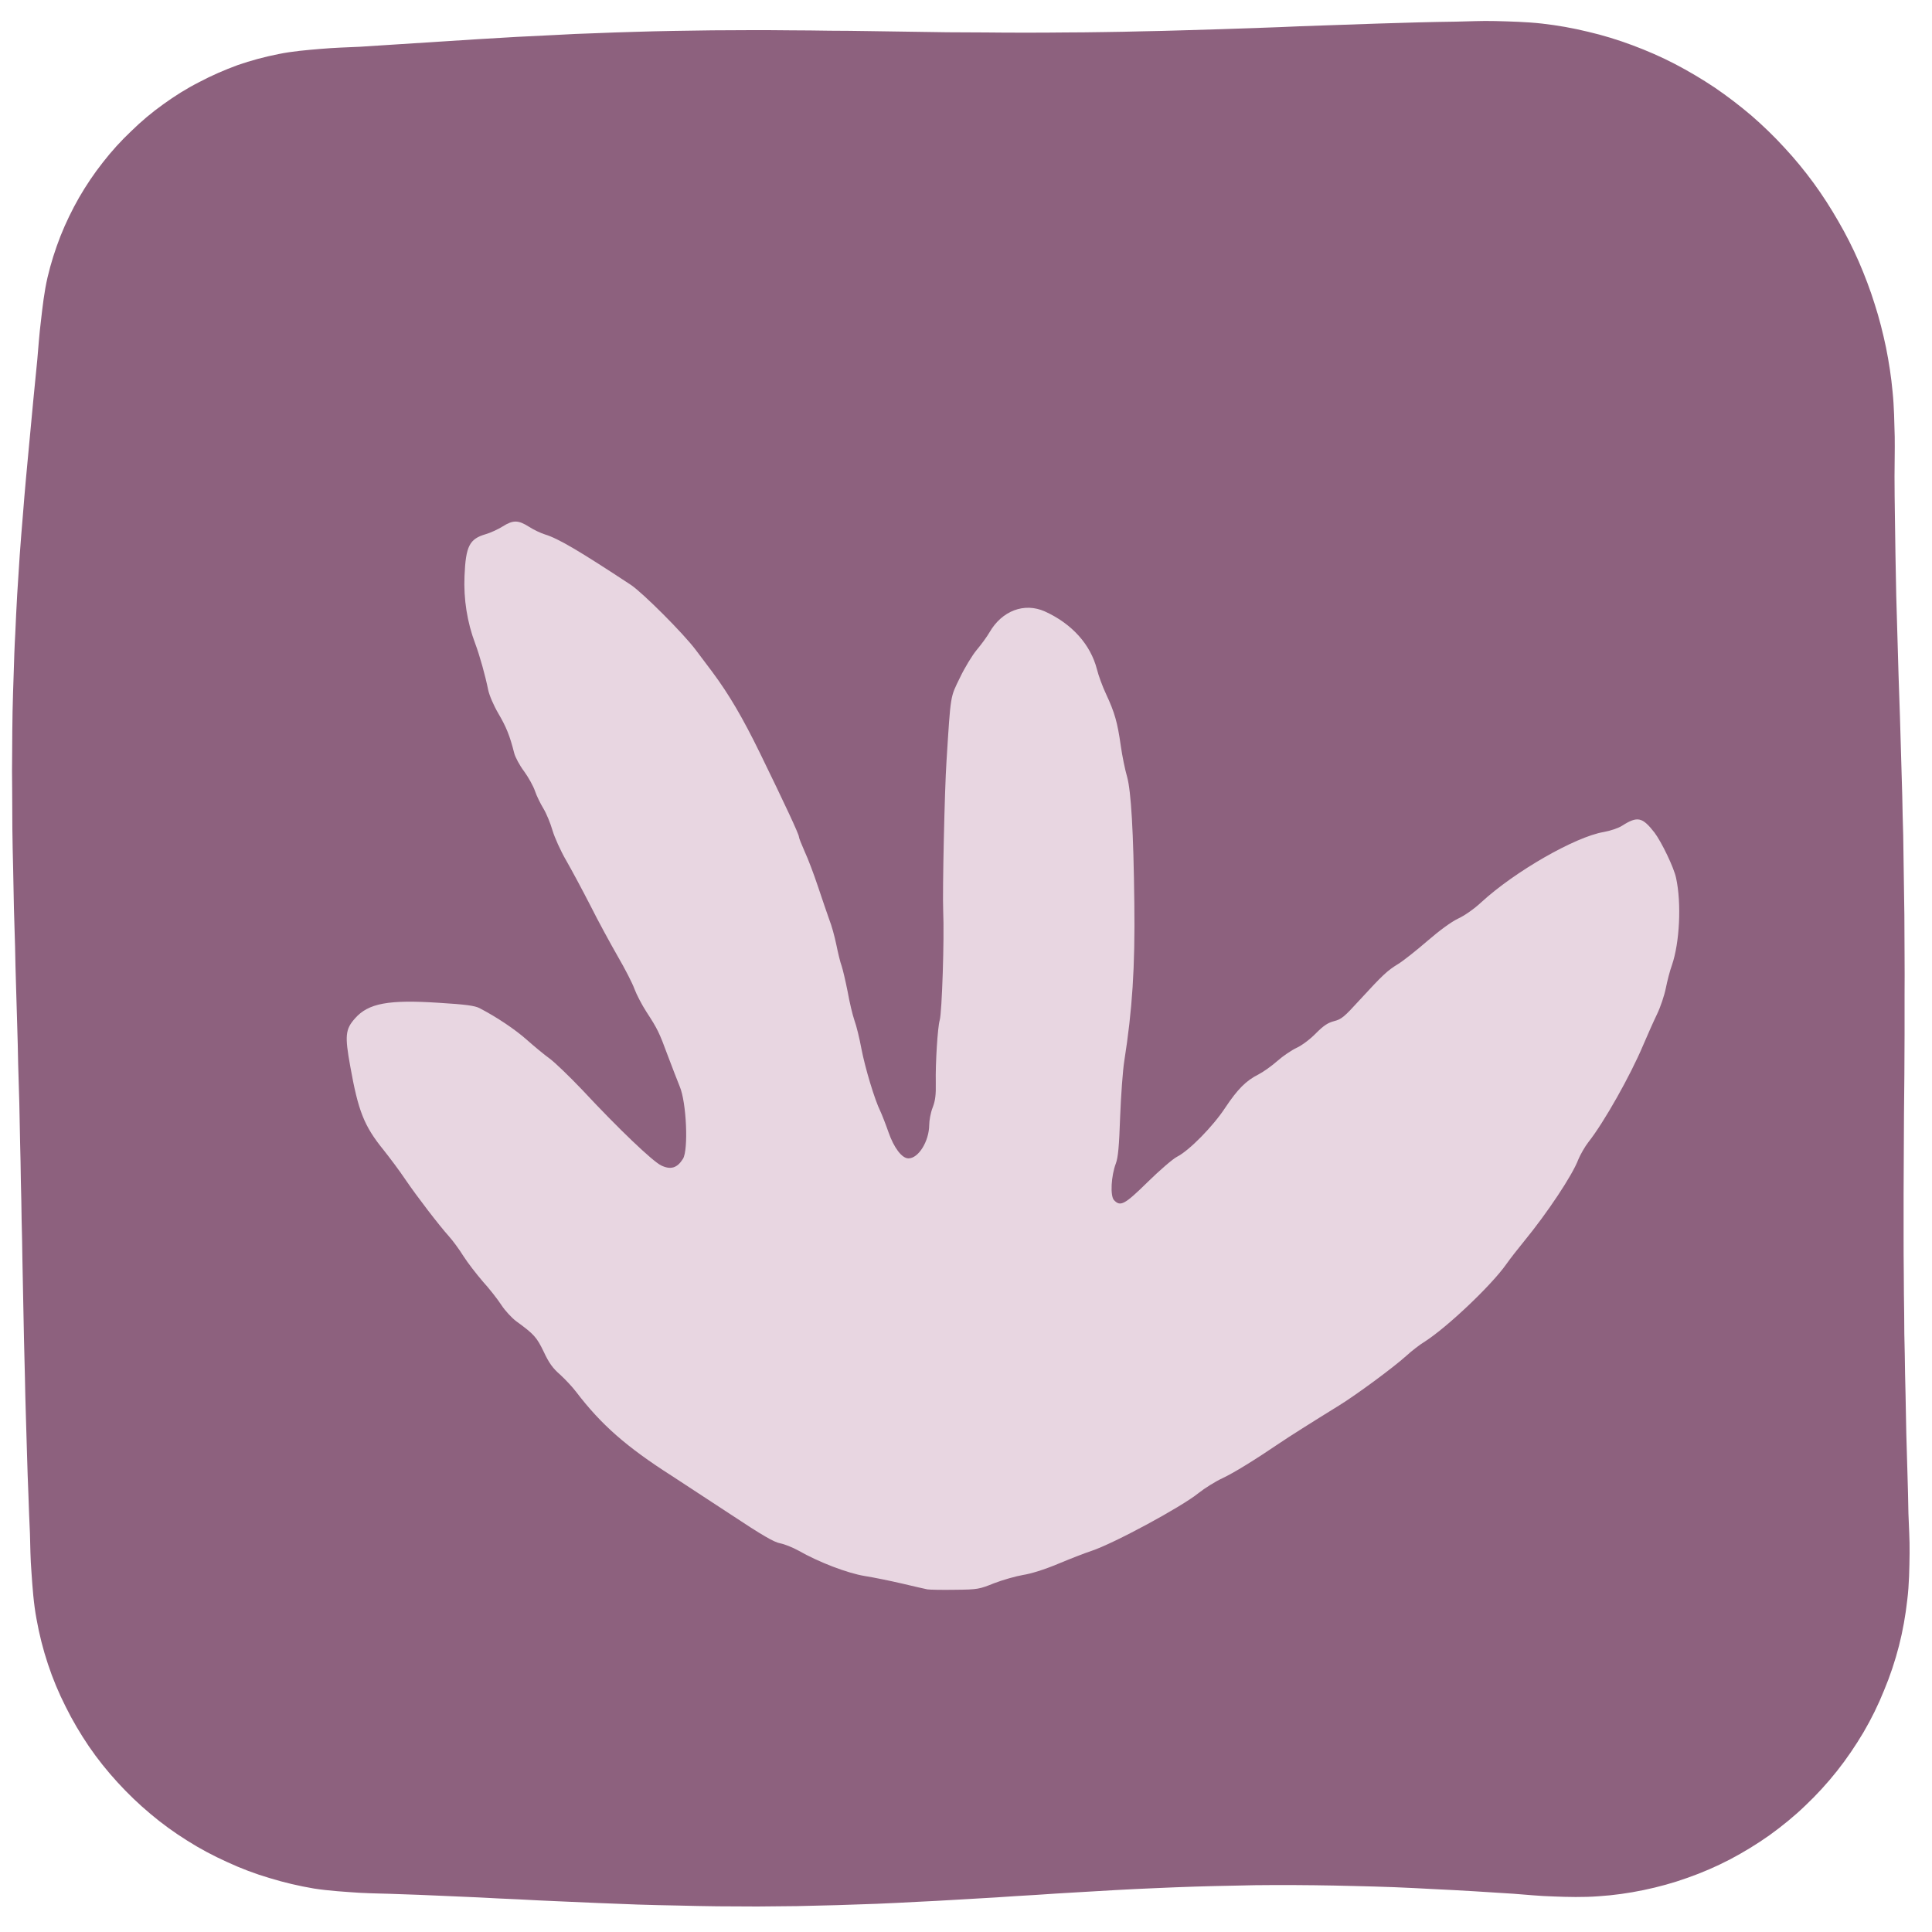
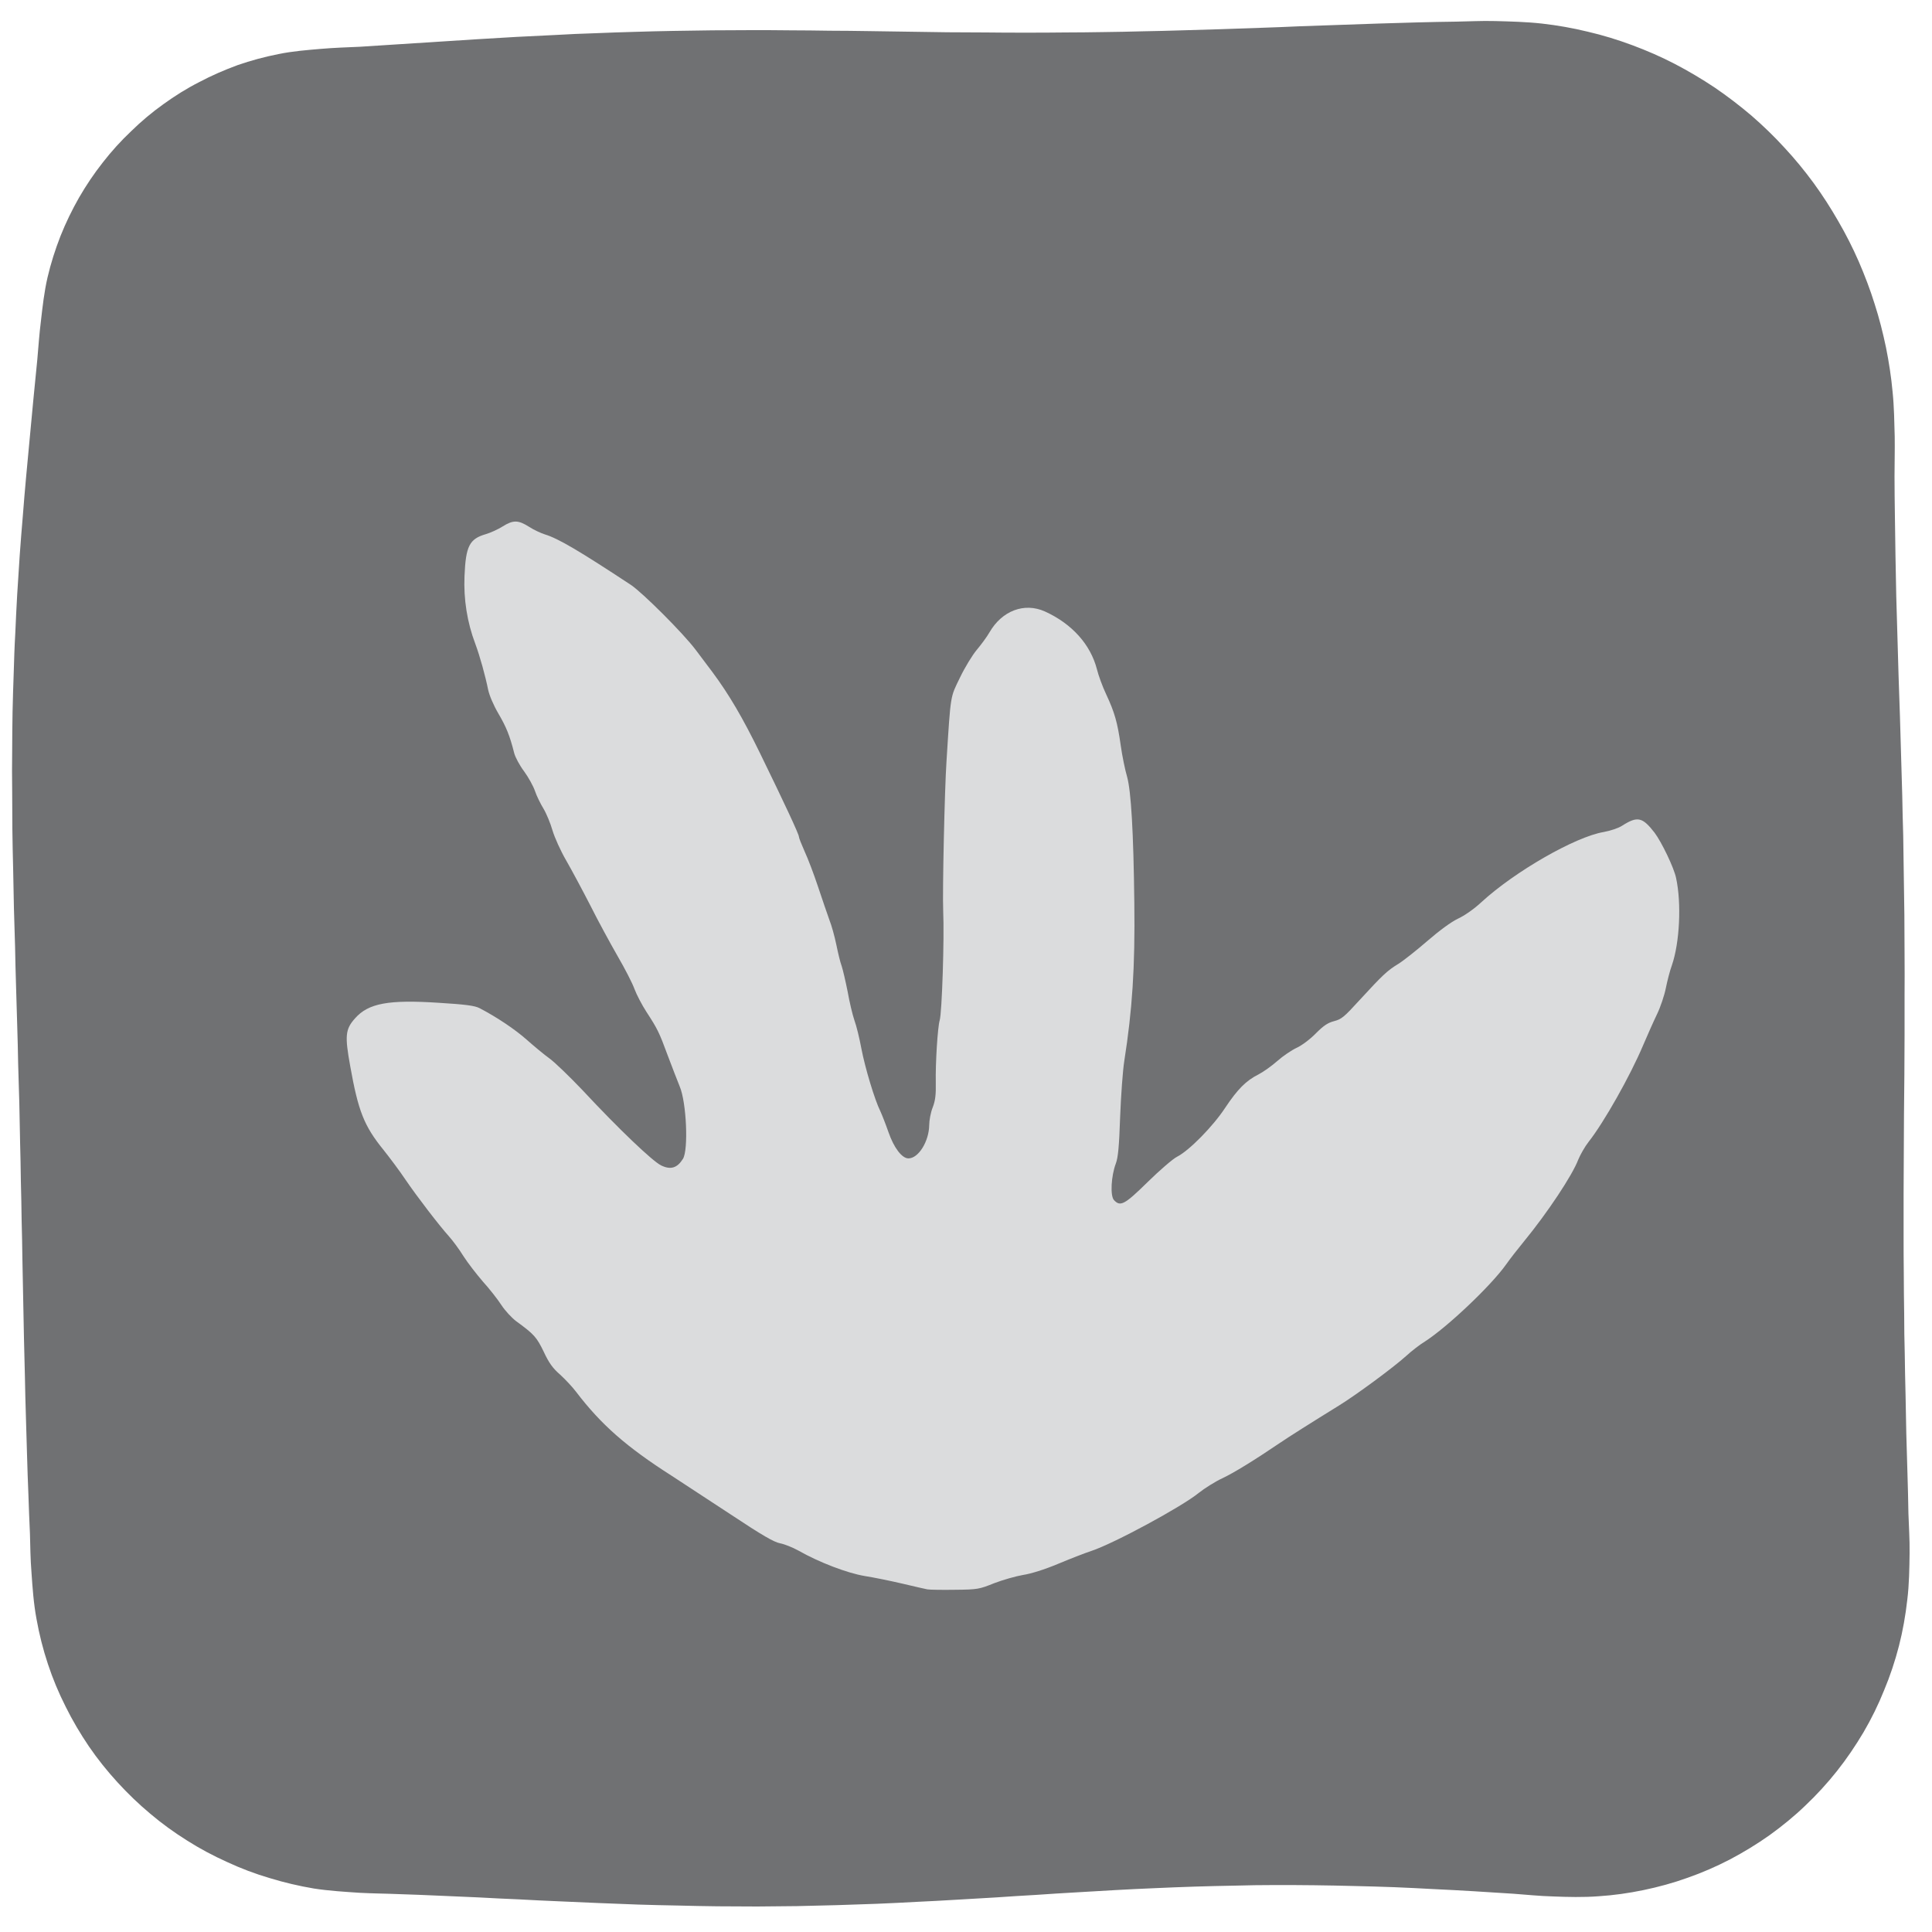
<svg xmlns="http://www.w3.org/2000/svg" viewBox="0 0 100 100">
-   <path d="M16.60 2.53C17.30 2.47 17.95 2.45 18.63 2.42C19.30 2.38 19.98 2.33 20.65 2.29C21.33 2.25 22.00 2.20 22.68 2.16C23.36 2.12 24.03 2.07 24.71 2.03C25.38 1.99 26.06 1.95 26.73 1.91C27.41 1.88 28.08 1.84 28.76 1.81C29.44 1.77 30.11 1.74 30.79 1.72C31.46 1.69 32.14 1.67 32.81 1.65C33.49 1.63 34.16 1.61 34.84 1.60C35.52 1.59 36.19 1.58 36.87 1.57C37.54 1.57 38.22 1.56 38.89 1.56C39.57 1.56 40.24 1.56 40.92 1.57C41.60 1.57 42.27 1.58 42.95 1.59C43.62 1.59 44.30 1.60 44.97 1.61C45.65 1.62 46.32 1.63 47.00 1.64C47.68 1.65 48.35 1.66 49.03 1.67C49.70 1.67 50.38 1.68 51.05 1.68C51.73 1.69 52.40 1.69 53.08 1.69C53.76 1.69 54.43 1.69 55.11 1.68C55.78 1.68 56.46 1.67 57.13 1.66C57.81 1.65 58.48 1.64 59.16 1.62C59.84 1.61 60.51 1.59 61.19 1.57C61.86 1.55 62.54 1.53 63.21 1.51C63.89 1.49 64.56 1.46 65.24 1.44C65.92 1.42 66.59 1.39 67.27 1.36C67.94 1.34 68.62 1.31 69.29 1.29C69.97 1.27 70.64 1.24 71.32 1.22C72.00 1.20 72.67 1.18 73.35 1.16C74.02 1.14 74.70 1.13 75.37 1.12C76.05 1.11 76.66 1.07 77.40 1.09C78.14 1.11 79.01 1.13 79.81 1.22C80.61 1.31 81.40 1.45 82.18 1.64C82.96 1.82 83.74 2.06 84.49 2.34C85.24 2.62 85.98 2.94 86.69 3.31C87.40 3.68 88.09 4.09 88.75 4.53C89.41 4.98 90.05 5.47 90.65 5.98C91.25 6.50 91.83 7.06 92.36 7.64C92.90 8.22 93.40 8.83 93.87 9.47C94.33 10.10 94.76 10.77 95.15 11.45C95.54 12.12 95.90 12.83 96.21 13.54C96.52 14.26 96.80 14.99 97.03 15.73C97.27 16.47 97.46 17.23 97.62 17.99C97.77 18.74 97.89 19.51 97.96 20.28C98.04 21.05 98.05 21.87 98.07 22.60C98.08 23.33 98.06 23.98 98.06 24.66C98.06 25.35 98.07 26.04 98.08 26.73C98.09 27.42 98.10 28.10 98.11 28.79C98.12 29.48 98.14 30.17 98.15 30.86C98.17 31.55 98.19 32.23 98.21 32.92C98.23 33.61 98.25 34.30 98.27 34.99C98.29 35.67 98.32 36.36 98.34 37.05C98.36 37.74 98.38 38.43 98.40 39.11C98.42 39.80 98.44 40.49 98.46 41.18C98.47 41.87 98.49 42.55 98.51 43.24C98.52 43.93 98.53 44.62 98.54 45.31C98.55 46.00 98.56 46.68 98.57 47.37C98.57 48.06 98.58 48.75 98.58 49.44C98.58 50.12 98.59 50.81 98.58 51.50C98.58 52.19 98.58 52.88 98.58 53.56C98.58 54.25 98.57 54.94 98.57 55.63C98.56 56.32 98.56 57.00 98.55 57.69C98.55 58.38 98.54 59.07 98.54 59.76C98.54 60.45 98.53 61.13 98.53 61.82C98.53 62.51 98.53 63.20 98.53 63.89C98.53 64.57 98.53 65.26 98.54 65.95C98.54 66.64 98.55 67.33 98.56 68.01C98.56 68.70 98.57 69.39 98.59 70.08C98.60 70.77 98.61 71.45 98.63 72.14C98.64 72.83 98.66 73.52 98.67 74.21C98.69 74.90 98.71 75.58 98.73 76.27C98.75 76.96 98.77 77.65 98.78 78.34C98.80 79.02 98.85 79.65 98.84 80.40C98.83 81.15 98.82 82.01 98.72 82.81C98.63 83.61 98.49 84.41 98.29 85.19C98.09 85.97 97.83 86.75 97.52 87.49C97.22 88.24 96.86 88.97 96.45 89.67C96.04 90.36 95.58 91.04 95.08 91.67C94.58 92.30 94.03 92.90 93.45 93.45C92.87 94.01 92.24 94.52 91.59 94.99C90.94 95.45 90.25 95.87 89.55 96.24C88.84 96.61 88.10 96.93 87.36 97.19C86.61 97.46 85.84 97.67 85.07 97.83C84.30 97.99 83.52 98.10 82.74 98.15C81.96 98.21 81.13 98.19 80.40 98.16C79.67 98.14 79.03 98.07 78.34 98.02C77.65 97.98 76.97 97.93 76.28 97.89C75.59 97.85 74.91 97.81 74.22 97.78C73.53 97.74 72.85 97.71 72.16 97.68C71.47 97.66 70.79 97.63 70.10 97.62C69.41 97.60 68.73 97.59 68.04 97.58C67.35 97.57 66.67 97.57 65.98 97.57C65.29 97.57 64.61 97.58 63.92 97.60C63.23 97.61 62.55 97.63 61.86 97.65C61.17 97.67 60.49 97.70 59.80 97.73C59.11 97.76 58.43 97.79 57.74 97.83C57.05 97.87 56.37 97.91 55.68 97.95C54.99 97.99 54.31 98.03 53.62 98.08C52.93 98.12 52.25 98.16 51.56 98.21C50.87 98.25 50.19 98.29 49.50 98.33C48.81 98.37 48.13 98.41 47.44 98.44C46.75 98.48 46.07 98.51 45.38 98.54C44.69 98.56 44.01 98.59 43.32 98.61C42.63 98.63 41.95 98.64 41.26 98.66C40.57 98.67 39.89 98.67 39.20 98.68C38.51 98.68 37.83 98.67 37.14 98.67C36.45 98.66 35.77 98.65 35.08 98.63C34.39 98.62 33.71 98.60 33.02 98.58C32.33 98.55 31.65 98.53 30.96 98.50C30.27 98.47 29.59 98.44 28.90 98.41C28.21 98.38 27.53 98.35 26.84 98.31C26.15 98.28 25.47 98.25 24.78 98.21C24.09 98.18 23.41 98.15 22.72 98.12C22.03 98.09 21.35 98.06 20.66 98.04C19.97 98.01 19.34 98.01 18.60 97.97C17.86 97.92 17.02 97.87 16.25 97.75C15.48 97.62 14.71 97.44 13.96 97.21C13.21 96.99 12.47 96.71 11.76 96.38C11.05 96.06 10.35 95.69 9.69 95.27C9.02 94.85 8.38 94.39 7.78 93.88C7.18 93.38 6.61 92.83 6.08 92.25C5.55 91.67 5.05 91.05 4.60 90.39C4.16 89.74 3.75 89.05 3.40 88.34C3.04 87.63 2.73 86.89 2.48 86.13C2.23 85.38 2.03 84.59 1.89 83.80C1.74 83.01 1.68 82.14 1.63 81.40C1.57 80.66 1.57 80.05 1.55 79.38C1.52 78.70 1.49 78.03 1.47 77.35C1.44 76.68 1.42 76.00 1.40 75.33C1.38 74.65 1.36 73.98 1.34 73.30C1.32 72.63 1.30 71.95 1.29 71.28C1.27 70.60 1.26 69.92 1.24 69.25C1.23 68.58 1.21 67.90 1.20 67.23C1.19 66.55 1.17 65.88 1.16 65.20C1.15 64.53 1.14 63.85 1.12 63.18C1.11 62.50 1.10 61.83 1.08 61.15C1.07 60.48 1.06 59.80 1.04 59.12C1.03 58.45 1.01 57.77 1.00 57.10C0.98 56.43 0.96 55.75 0.94 55.08C0.93 54.40 0.91 53.72 0.89 53.05C0.87 52.38 0.85 51.70 0.83 51.02C0.81 50.35 0.79 49.67 0.78 49.00C0.76 48.33 0.74 47.65 0.72 46.98C0.71 46.30 0.69 45.62 0.68 44.95C0.66 44.28 0.65 43.60 0.64 42.92C0.64 42.25 0.63 41.57 0.63 40.90C0.62 40.23 0.62 39.55 0.63 38.88C0.63 38.20 0.64 37.52 0.65 36.85C0.67 36.17 0.68 35.50 0.71 34.82C0.73 34.15 0.75 33.47 0.79 32.80C0.82 32.12 0.85 31.45 0.89 30.77C0.93 30.10 0.98 29.43 1.02 28.75C1.07 28.07 1.12 27.40 1.18 26.72C1.23 26.05 1.29 25.37 1.35 24.70C1.41 24.02 1.48 23.35 1.54 22.67C1.60 22.00 1.67 21.32 1.73 20.65C1.80 19.97 1.86 19.30 1.93 18.62C1.99 17.95 2.03 17.31 2.12 16.60C2.20 15.89 2.29 15.09 2.46 14.36C2.63 13.63 2.86 12.91 3.13 12.22C3.40 11.54 3.73 10.86 4.09 10.23C4.46 9.59 4.87 8.98 5.32 8.41C5.77 7.83 6.26 7.29 6.79 6.79C7.31 6.28 7.87 5.81 8.46 5.39C9.04 4.97 9.66 4.58 10.31 4.25C10.95 3.91 11.62 3.62 12.30 3.37C12.99 3.13 13.70 2.94 14.41 2.80C15.13 2.65 15.90 2.59 16.60 2.53Z" fill="#8d617e" />
+   <path d="M16.60 2.53C17.30 2.47 17.95 2.45 18.63 2.42C19.30 2.38 19.98 2.33 20.65 2.29C21.33 2.25 22.00 2.20 22.68 2.16C23.36 2.12 24.03 2.07 24.71 2.03C25.38 1.99 26.06 1.95 26.73 1.91C27.41 1.88 28.08 1.84 28.76 1.81C29.44 1.77 30.11 1.74 30.79 1.72C31.46 1.69 32.14 1.67 32.81 1.65C33.49 1.63 34.16 1.61 34.84 1.60C35.52 1.59 36.19 1.58 36.87 1.57C37.54 1.57 38.22 1.56 38.89 1.56C39.57 1.56 40.24 1.56 40.92 1.57C41.60 1.57 42.27 1.58 42.95 1.59C43.62 1.59 44.30 1.60 44.97 1.61C45.65 1.62 46.32 1.63 47.00 1.64C47.68 1.65 48.35 1.66 49.03 1.67C49.70 1.67 50.38 1.68 51.05 1.68C51.73 1.69 52.40 1.69 53.08 1.69C53.76 1.69 54.43 1.69 55.11 1.68C55.78 1.68 56.46 1.67 57.13 1.66C57.81 1.65 58.48 1.64 59.16 1.62C59.84 1.61 60.51 1.59 61.19 1.57C61.86 1.55 62.54 1.53 63.21 1.51C63.89 1.49 64.56 1.46 65.24 1.44C65.92 1.42 66.59 1.39 67.27 1.36C67.94 1.34 68.62 1.31 69.29 1.29C69.97 1.27 70.64 1.24 71.32 1.22C72.00 1.20 72.67 1.18 73.35 1.16C74.02 1.14 74.70 1.13 75.37 1.12C76.05 1.11 76.66 1.07 77.40 1.09C78.14 1.11 79.01 1.13 79.81 1.22C80.61 1.31 81.40 1.45 82.18 1.64C82.96 1.82 83.74 2.06 84.49 2.34C85.24 2.62 85.98 2.94 86.69 3.31C87.40 3.68 88.09 4.09 88.75 4.53C89.41 4.98 90.05 5.47 90.65 5.98C91.25 6.50 91.83 7.06 92.36 7.64C92.90 8.22 93.40 8.83 93.87 9.47C94.33 10.10 94.76 10.77 95.15 11.45C95.54 12.12 95.90 12.83 96.21 13.54C96.52 14.26 96.80 14.99 97.03 15.73C97.27 16.47 97.46 17.23 97.62 17.99C97.77 18.74 97.89 19.51 97.96 20.28C98.04 21.05 98.05 21.87 98.07 22.60C98.08 23.33 98.06 23.98 98.06 24.66C98.06 25.35 98.07 26.04 98.08 26.73C98.09 27.42 98.10 28.10 98.11 28.79C98.12 29.48 98.14 30.17 98.15 30.86C98.17 31.55 98.19 32.23 98.21 32.92C98.23 33.61 98.25 34.30 98.27 34.99C98.29 35.67 98.32 36.36 98.34 37.05C98.36 37.74 98.38 38.43 98.40 39.11C98.42 39.80 98.44 40.49 98.46 41.18C98.47 41.87 98.49 42.55 98.51 43.24C98.52 43.93 98.53 44.62 98.54 45.31C98.55 46.00 98.56 46.68 98.57 47.37C98.57 48.06 98.58 48.75 98.58 49.44C98.58 50.12 98.59 50.81 98.58 51.50C98.58 52.19 98.58 52.88 98.58 53.56C98.58 54.25 98.57 54.94 98.57 55.63C98.56 56.32 98.56 57.00 98.55 57.69C98.55 58.38 98.54 59.07 98.54 59.76C98.54 60.45 98.53 61.13 98.53 61.82C98.53 62.51 98.53 63.20 98.53 63.89C98.53 64.57 98.53 65.26 98.54 65.95C98.54 66.64 98.55 67.33 98.56 68.01C98.56 68.70 98.57 69.39 98.59 70.08C98.60 70.77 98.61 71.45 98.63 72.14C98.64 72.83 98.66 73.52 98.67 74.21C98.69 74.90 98.71 75.58 98.73 76.27C98.75 76.96 98.77 77.65 98.78 78.34C98.80 79.02 98.85 79.65 98.84 80.40C98.83 81.15 98.82 82.01 98.72 82.81C98.63 83.61 98.49 84.41 98.29 85.19C98.09 85.97 97.83 86.75 97.52 87.49C97.22 88.24 96.86 88.97 96.45 89.67C96.04 90.36 95.58 91.04 95.08 91.67C94.58 92.30 94.03 92.90 93.45 93.45C92.87 94.01 92.24 94.52 91.59 94.99C90.94 95.45 90.25 95.87 89.55 96.24C88.84 96.61 88.10 96.93 87.36 97.19C86.61 97.46 85.84 97.67 85.07 97.83C84.30 97.99 83.52 98.10 82.74 98.15C81.96 98.21 81.13 98.19 80.40 98.16C79.67 98.14 79.03 98.07 78.34 98.02C77.65 97.98 76.97 97.93 76.28 97.89C75.59 97.85 74.91 97.81 74.22 97.78C73.53 97.74 72.85 97.71 72.16 97.68C71.47 97.66 70.79 97.63 70.10 97.62C69.41 97.60 68.73 97.59 68.04 97.58C67.35 97.57 66.67 97.57 65.98 97.57C65.29 97.57 64.61 97.58 63.92 97.60C63.23 97.61 62.55 97.63 61.86 97.65C61.17 97.67 60.49 97.70 59.80 97.73C59.11 97.76 58.43 97.79 57.74 97.83C57.05 97.87 56.37 97.91 55.68 97.95C54.99 97.99 54.31 98.03 53.62 98.08C52.93 98.12 52.25 98.16 51.56 98.21C50.87 98.25 50.19 98.29 49.50 98.33C48.81 98.37 48.13 98.41 47.44 98.44C46.75 98.48 46.07 98.51 45.38 98.54C44.69 98.56 44.01 98.59 43.32 98.61C42.63 98.63 41.95 98.64 41.26 98.66C40.57 98.67 39.89 98.67 39.20 98.68C38.51 98.68 37.83 98.67 37.14 98.67C36.45 98.66 35.77 98.65 35.08 98.63C34.39 98.62 33.71 98.60 33.02 98.58C32.33 98.55 31.65 98.53 30.96 98.50C30.27 98.47 29.59 98.44 28.90 98.41C28.21 98.38 27.53 98.35 26.84 98.31C26.15 98.28 25.47 98.25 24.78 98.21C24.09 98.18 23.41 98.15 22.72 98.12C22.03 98.09 21.35 98.06 20.66 98.04C19.97 98.01 19.34 98.01 18.60 97.97C17.86 97.92 17.02 97.87 16.25 97.75C15.48 97.62 14.71 97.44 13.96 97.21C13.21 96.99 12.47 96.71 11.76 96.38C11.05 96.06 10.35 95.69 9.69 95.27C9.02 94.85 8.38 94.39 7.78 93.88C7.18 93.38 6.61 92.83 6.08 92.25C5.55 91.67 5.05 91.05 4.60 90.39C4.16 89.74 3.75 89.05 3.40 88.34C3.04 87.63 2.73 86.89 2.48 86.13C2.23 85.38 2.03 84.59 1.89 83.80C1.74 83.01 1.68 82.14 1.63 81.40C1.57 80.66 1.57 80.05 1.55 79.38C1.52 78.70 1.49 78.03 1.47 77.35C1.44 76.68 1.42 76.00 1.40 75.33C1.38 74.65 1.36 73.98 1.34 73.30C1.32 72.63 1.30 71.95 1.29 71.28C1.27 70.60 1.26 69.92 1.24 69.25C1.23 68.58 1.21 67.90 1.20 67.23C1.19 66.55 1.17 65.88 1.16 65.20C1.15 64.53 1.14 63.85 1.12 63.18C1.11 62.50 1.10 61.83 1.08 61.15C1.07 60.48 1.06 59.80 1.04 59.12C1.03 58.45 1.01 57.77 1.00 57.10C0.98 56.43 0.96 55.75 0.94 55.08C0.93 54.40 0.91 53.72 0.89 53.05C0.87 52.38 0.85 51.70 0.83 51.02C0.81 50.35 0.79 49.67 0.78 49.00C0.76 48.33 0.74 47.65 0.72 46.98C0.71 46.30 0.69 45.62 0.68 44.95C0.66 44.28 0.65 43.60 0.64 42.92C0.64 42.25 0.63 41.57 0.63 40.90C0.62 40.23 0.62 39.55 0.63 38.88C0.63 38.20 0.64 37.52 0.65 36.85C0.67 36.17 0.68 35.50 0.71 34.82C0.73 34.15 0.75 33.47 0.79 32.80C0.82 32.12 0.85 31.45 0.89 30.77C0.93 30.10 0.98 29.43 1.02 28.75C1.07 28.07 1.12 27.40 1.18 26.72C1.23 26.05 1.29 25.37 1.35 24.70C1.41 24.02 1.48 23.35 1.54 22.67C1.60 22.00 1.67 21.32 1.73 20.65C1.80 19.97 1.86 19.30 1.93 18.62C1.99 17.95 2.03 17.31 2.12 16.60C2.20 15.89 2.29 15.09 2.46 14.36C2.63 13.63 2.86 12.91 3.13 12.22C3.40 11.54 3.73 10.86 4.09 10.23C4.46 9.59 4.87 8.98 5.32 8.41C5.77 7.83 6.26 7.29 6.79 6.79C7.31 6.28 7.87 5.81 8.46 5.39C9.04 4.97 9.66 4.58 10.31 4.25C10.95 3.91 11.62 3.62 12.30 3.37C12.99 3.13 13.70 2.94 14.41 2.80C15.13 2.65 15.90 2.59 16.60 2.53Z" fill="#707173" />
  <g transform="translate(2 10)">
    <g transform="translate(50 50) scale(1.0638) translate(-50 -50)">
-       <path d="M46.24 70.93C46.13 70.91 45.57 70.78 45.02 70.65C44.46 70.52 43.64 70.35 43.19 70.28C42.35 70.14 40.98 69.62 39.96 69.04C39.69 68.89 39.29 68.73 39.08 68.69C38.79 68.64 38.20 68.30 36.68 67.29C35.57 66.56 34.28 65.72 33.81 65.41C31.60 64.00 30.37 62.92 29.15 61.32C28.97 61.08 28.62 60.71 28.37 60.48C28.01 60.17 27.82 59.90 27.57 59.36C27.23 58.66 27.11 58.52 26.23 57.88C26.02 57.72 25.69 57.37 25.51 57.09C25.32 56.80 24.92 56.29 24.61 55.95C24.31 55.60 23.88 55.05 23.67 54.72C23.46 54.38 23.14 53.95 22.96 53.75C22.50 53.24 21.40 51.81 20.83 50.97C20.57 50.58 20.09 49.94 19.78 49.55C18.83 48.38 18.55 47.66 18.16 45.48C17.89 43.99 17.92 43.68 18.39 43.15C19.04 42.41 20.02 42.23 22.47 42.39C23.77 42.47 24.22 42.53 24.45 42.65C25.28 43.08 26.19 43.69 26.75 44.19C27.09 44.49 27.59 44.91 27.87 45.11C28.15 45.32 28.86 46.01 29.46 46.64C31.23 48.54 32.86 50.09 33.28 50.30C33.75 50.53 34.07 50.43 34.35 49.98C34.62 49.54 34.52 47.23 34.19 46.46C34.08 46.18 33.81 45.50 33.61 44.96C33.19 43.82 33.11 43.66 32.57 42.83C32.35 42.49 32.09 41.99 31.99 41.72C31.89 41.44 31.52 40.72 31.17 40.12C30.82 39.51 30.22 38.41 29.85 37.67C29.47 36.93 28.94 35.94 28.67 35.47C28.40 35.01 28.10 34.34 28.00 34.00C27.90 33.65 27.70 33.17 27.56 32.94C27.42 32.71 27.23 32.33 27.15 32.09C27.07 31.85 26.83 31.42 26.62 31.13C26.40 30.84 26.19 30.44 26.14 30.25C25.92 29.38 25.75 28.97 25.37 28.32C25.13 27.91 24.93 27.44 24.87 27.16C24.73 26.47 24.47 25.53 24.24 24.91C23.85 23.88 23.67 22.75 23.72 21.62C23.78 20.17 23.96 19.82 24.75 19.59C24.99 19.52 25.36 19.35 25.58 19.21C26.09 18.89 26.34 18.90 26.86 19.23C27.09 19.38 27.44 19.54 27.63 19.60C28.29 19.80 29.33 20.42 31.82 22.06C32.41 22.46 34.37 24.42 34.97 25.22C35.16 25.47 35.53 25.96 35.79 26.31C36.59 27.39 37.25 28.51 38.10 30.25C39.32 32.75 39.99 34.19 39.99 34.31C39.99 34.37 40.12 34.69 40.27 35.03C40.43 35.37 40.72 36.14 40.92 36.74C41.12 37.34 41.37 38.07 41.47 38.35C41.58 38.62 41.73 39.17 41.81 39.56C41.89 39.95 42.00 40.42 42.07 40.60C42.13 40.78 42.26 41.34 42.36 41.84C42.45 42.35 42.60 42.98 42.69 43.24C42.79 43.51 42.94 44.13 43.03 44.62C43.21 45.56 43.68 47.12 43.95 47.66C44.03 47.83 44.21 48.29 44.35 48.69C44.61 49.44 45.00 49.96 45.32 49.96C45.81 49.96 46.32 49.13 46.33 48.34C46.33 48.12 46.40 47.73 46.50 47.48C46.63 47.14 46.66 46.86 46.65 46.28C46.63 45.33 46.74 43.58 46.84 43.24C46.95 42.88 47.07 39.24 47.01 37.92C46.97 36.96 47.08 31.99 47.17 30.66C47.38 27.31 47.35 27.55 47.83 26.56C48.06 26.08 48.43 25.47 48.65 25.21C48.86 24.96 49.14 24.58 49.26 24.37C49.87 23.31 50.96 22.90 51.96 23.35C53.28 23.95 54.18 24.96 54.49 26.16C54.56 26.45 54.76 27.00 54.94 27.38C55.35 28.26 55.49 28.74 55.65 29.88C55.72 30.38 55.86 31.06 55.96 31.40C56.15 32.09 56.27 34.04 56.31 37.54C56.35 40.66 56.21 42.75 55.82 45.23C55.75 45.67 55.66 46.89 55.62 47.93C55.57 49.38 55.52 49.92 55.41 50.21C55.18 50.82 55.13 51.78 55.32 51.99C55.63 52.32 55.83 52.22 56.96 51.11C57.54 50.54 58.19 49.98 58.39 49.88C58.98 49.58 60.14 48.40 60.73 47.50C61.33 46.60 61.74 46.18 62.36 45.87C62.59 45.75 63.00 45.46 63.27 45.22C63.54 44.98 63.97 44.69 64.21 44.58C64.47 44.46 64.88 44.15 65.15 43.87C65.53 43.49 65.73 43.36 66.04 43.28C66.39 43.19 66.53 43.07 67.25 42.28C68.40 41.03 68.61 40.83 69.15 40.50C69.41 40.34 70.05 39.83 70.57 39.38C71.16 38.87 71.72 38.46 72.05 38.30C72.36 38.16 72.85 37.82 73.19 37.50C74.82 36.00 77.77 34.31 79.15 34.08C79.48 34.02 79.87 33.89 80.05 33.77C80.79 33.30 81.03 33.35 81.62 34.11C81.96 34.56 82.57 35.82 82.67 36.32C82.94 37.56 82.84 39.47 82.47 40.55C82.37 40.82 82.24 41.33 82.17 41.68C82.10 42.03 81.91 42.60 81.74 42.95C81.57 43.30 81.27 43.98 81.06 44.47C80.44 45.94 79.16 48.21 78.41 49.16C78.23 49.39 78.01 49.78 77.91 50.02C77.63 50.77 76.41 52.61 75.26 54.01C74.98 54.35 74.59 54.85 74.40 55.12C73.67 56.15 71.55 58.16 70.45 58.87C70.20 59.02 69.79 59.34 69.54 59.57C68.91 60.14 67.09 61.48 66.26 61.99C64.90 62.83 63.81 63.52 63.37 63.82C62.16 64.64 61.14 65.27 60.58 65.53C60.24 65.69 59.73 66.01 59.44 66.24C58.62 66.91 55.31 68.70 54.22 69.06C53.94 69.15 53.22 69.43 52.62 69.68C51.93 69.97 51.28 70.17 50.89 70.23C50.54 70.29 49.91 70.47 49.49 70.63C48.77 70.92 48.69 70.94 47.59 70.95C46.97 70.96 46.36 70.95 46.24 70.93Z" fill="#e8d6e1" fill-rule="evenodd" />
+       <path d="M46.24 70.93C46.13 70.91 45.57 70.78 45.02 70.65C44.46 70.52 43.64 70.35 43.19 70.28C42.35 70.14 40.98 69.62 39.96 69.04C39.69 68.89 39.29 68.73 39.08 68.69C38.79 68.64 38.20 68.30 36.68 67.29C35.57 66.56 34.28 65.72 33.81 65.41C31.60 64.00 30.37 62.92 29.15 61.32C28.97 61.08 28.62 60.71 28.37 60.48C28.01 60.17 27.82 59.90 27.57 59.36C27.23 58.66 27.11 58.52 26.23 57.88C26.02 57.72 25.69 57.37 25.51 57.09C25.32 56.80 24.92 56.29 24.61 55.95C24.31 55.60 23.88 55.05 23.67 54.72C23.46 54.38 23.14 53.95 22.96 53.75C22.50 53.24 21.40 51.81 20.83 50.97C20.57 50.58 20.09 49.94 19.78 49.55C18.83 48.38 18.55 47.66 18.16 45.48C17.89 43.99 17.92 43.68 18.39 43.15C19.04 42.41 20.02 42.23 22.47 42.39C23.77 42.47 24.22 42.53 24.45 42.65C25.28 43.08 26.19 43.69 26.75 44.19C27.09 44.49 27.59 44.91 27.87 45.11C28.15 45.32 28.86 46.01 29.46 46.64C31.23 48.54 32.86 50.09 33.28 50.30C33.75 50.53 34.07 50.43 34.35 49.98C34.62 49.54 34.52 47.23 34.19 46.46C34.08 46.18 33.81 45.50 33.61 44.96C33.19 43.82 33.11 43.66 32.57 42.83C32.35 42.49 32.09 41.99 31.99 41.72C31.89 41.44 31.52 40.72 31.17 40.12C30.82 39.51 30.22 38.41 29.85 37.67C29.47 36.93 28.94 35.94 28.67 35.47C28.40 35.01 28.10 34.34 28.00 34.00C27.90 33.65 27.70 33.17 27.56 32.94C27.42 32.71 27.23 32.33 27.15 32.09C27.07 31.85 26.83 31.42 26.62 31.13C26.40 30.84 26.19 30.44 26.14 30.25C25.92 29.38 25.75 28.97 25.37 28.32C25.13 27.91 24.93 27.44 24.87 27.16C24.73 26.47 24.47 25.53 24.24 24.91C23.85 23.88 23.67 22.75 23.72 21.62C23.78 20.17 23.96 19.82 24.75 19.59C24.99 19.52 25.36 19.35 25.58 19.21C26.09 18.89 26.34 18.90 26.86 19.23C27.09 19.38 27.44 19.54 27.63 19.60C28.29 19.80 29.33 20.42 31.82 22.06C32.41 22.46 34.37 24.42 34.97 25.22C35.16 25.47 35.53 25.96 35.79 26.31C36.59 27.39 37.25 28.51 38.10 30.25C39.32 32.75 39.99 34.19 39.99 34.31C39.99 34.37 40.12 34.69 40.27 35.03C40.43 35.37 40.72 36.14 40.92 36.74C41.12 37.34 41.37 38.07 41.47 38.35C41.58 38.62 41.73 39.17 41.81 39.56C41.89 39.95 42.00 40.42 42.07 40.60C42.13 40.78 42.26 41.34 42.36 41.84C42.45 42.35 42.60 42.98 42.69 43.24C42.79 43.51 42.94 44.13 43.03 44.62C43.21 45.56 43.68 47.12 43.95 47.66C44.03 47.83 44.21 48.29 44.35 48.69C44.61 49.44 45.00 49.96 45.32 49.96C45.81 49.96 46.32 49.13 46.33 48.34C46.33 48.12 46.40 47.73 46.50 47.48C46.63 47.14 46.66 46.86 46.65 46.28C46.63 45.33 46.74 43.58 46.84 43.24C46.95 42.88 47.07 39.24 47.01 37.92C46.97 36.96 47.08 31.99 47.17 30.66C47.38 27.31 47.35 27.55 47.83 26.56C48.06 26.08 48.43 25.47 48.65 25.21C48.86 24.96 49.14 24.58 49.26 24.37C49.87 23.31 50.96 22.90 51.96 23.35C53.28 23.95 54.18 24.96 54.49 26.16C54.56 26.45 54.76 27.00 54.94 27.38C55.35 28.26 55.49 28.74 55.65 29.88C55.72 30.38 55.86 31.06 55.96 31.40C56.15 32.09 56.27 34.04 56.31 37.54C56.35 40.66 56.21 42.75 55.82 45.23C55.75 45.67 55.66 46.89 55.62 47.93C55.57 49.38 55.52 49.92 55.41 50.21C55.18 50.82 55.13 51.78 55.32 51.99C55.63 52.32 55.83 52.22 56.96 51.11C57.54 50.54 58.19 49.98 58.39 49.88C58.98 49.58 60.14 48.40 60.73 47.50C61.33 46.60 61.74 46.18 62.36 45.87C62.59 45.75 63.00 45.46 63.27 45.22C63.54 44.98 63.97 44.69 64.21 44.58C64.47 44.46 64.88 44.15 65.15 43.87C65.53 43.49 65.73 43.36 66.04 43.28C66.39 43.19 66.53 43.07 67.25 42.28C68.40 41.03 68.61 40.83 69.15 40.50C69.41 40.34 70.05 39.83 70.57 39.38C71.16 38.87 71.72 38.46 72.05 38.30C72.36 38.16 72.85 37.82 73.19 37.50C74.82 36.00 77.77 34.31 79.15 34.08C79.48 34.02 79.87 33.89 80.05 33.77C80.79 33.30 81.03 33.35 81.62 34.11C81.96 34.56 82.57 35.82 82.67 36.32C82.94 37.56 82.84 39.47 82.47 40.55C82.37 40.82 82.24 41.33 82.17 41.68C82.10 42.03 81.91 42.60 81.74 42.95C81.57 43.30 81.27 43.98 81.06 44.47C80.44 45.94 79.16 48.21 78.41 49.16C78.23 49.39 78.01 49.78 77.91 50.02C77.63 50.77 76.41 52.61 75.26 54.01C74.98 54.35 74.59 54.85 74.40 55.12C73.67 56.15 71.55 58.16 70.45 58.87C70.20 59.02 69.79 59.34 69.54 59.57C68.91 60.14 67.09 61.48 66.26 61.99C64.90 62.83 63.81 63.52 63.37 63.82C62.16 64.64 61.14 65.27 60.58 65.53C60.24 65.69 59.73 66.01 59.44 66.24C58.62 66.91 55.31 68.70 54.22 69.06C53.94 69.15 53.22 69.43 52.62 69.68C51.93 69.97 51.28 70.17 50.89 70.23C50.54 70.29 49.91 70.47 49.49 70.63C48.77 70.92 48.69 70.94 47.59 70.95C46.97 70.96 46.36 70.95 46.24 70.93Z" fill="#dbdcdd" fill-rule="evenodd" />
    </g>
  </g>
</svg>
